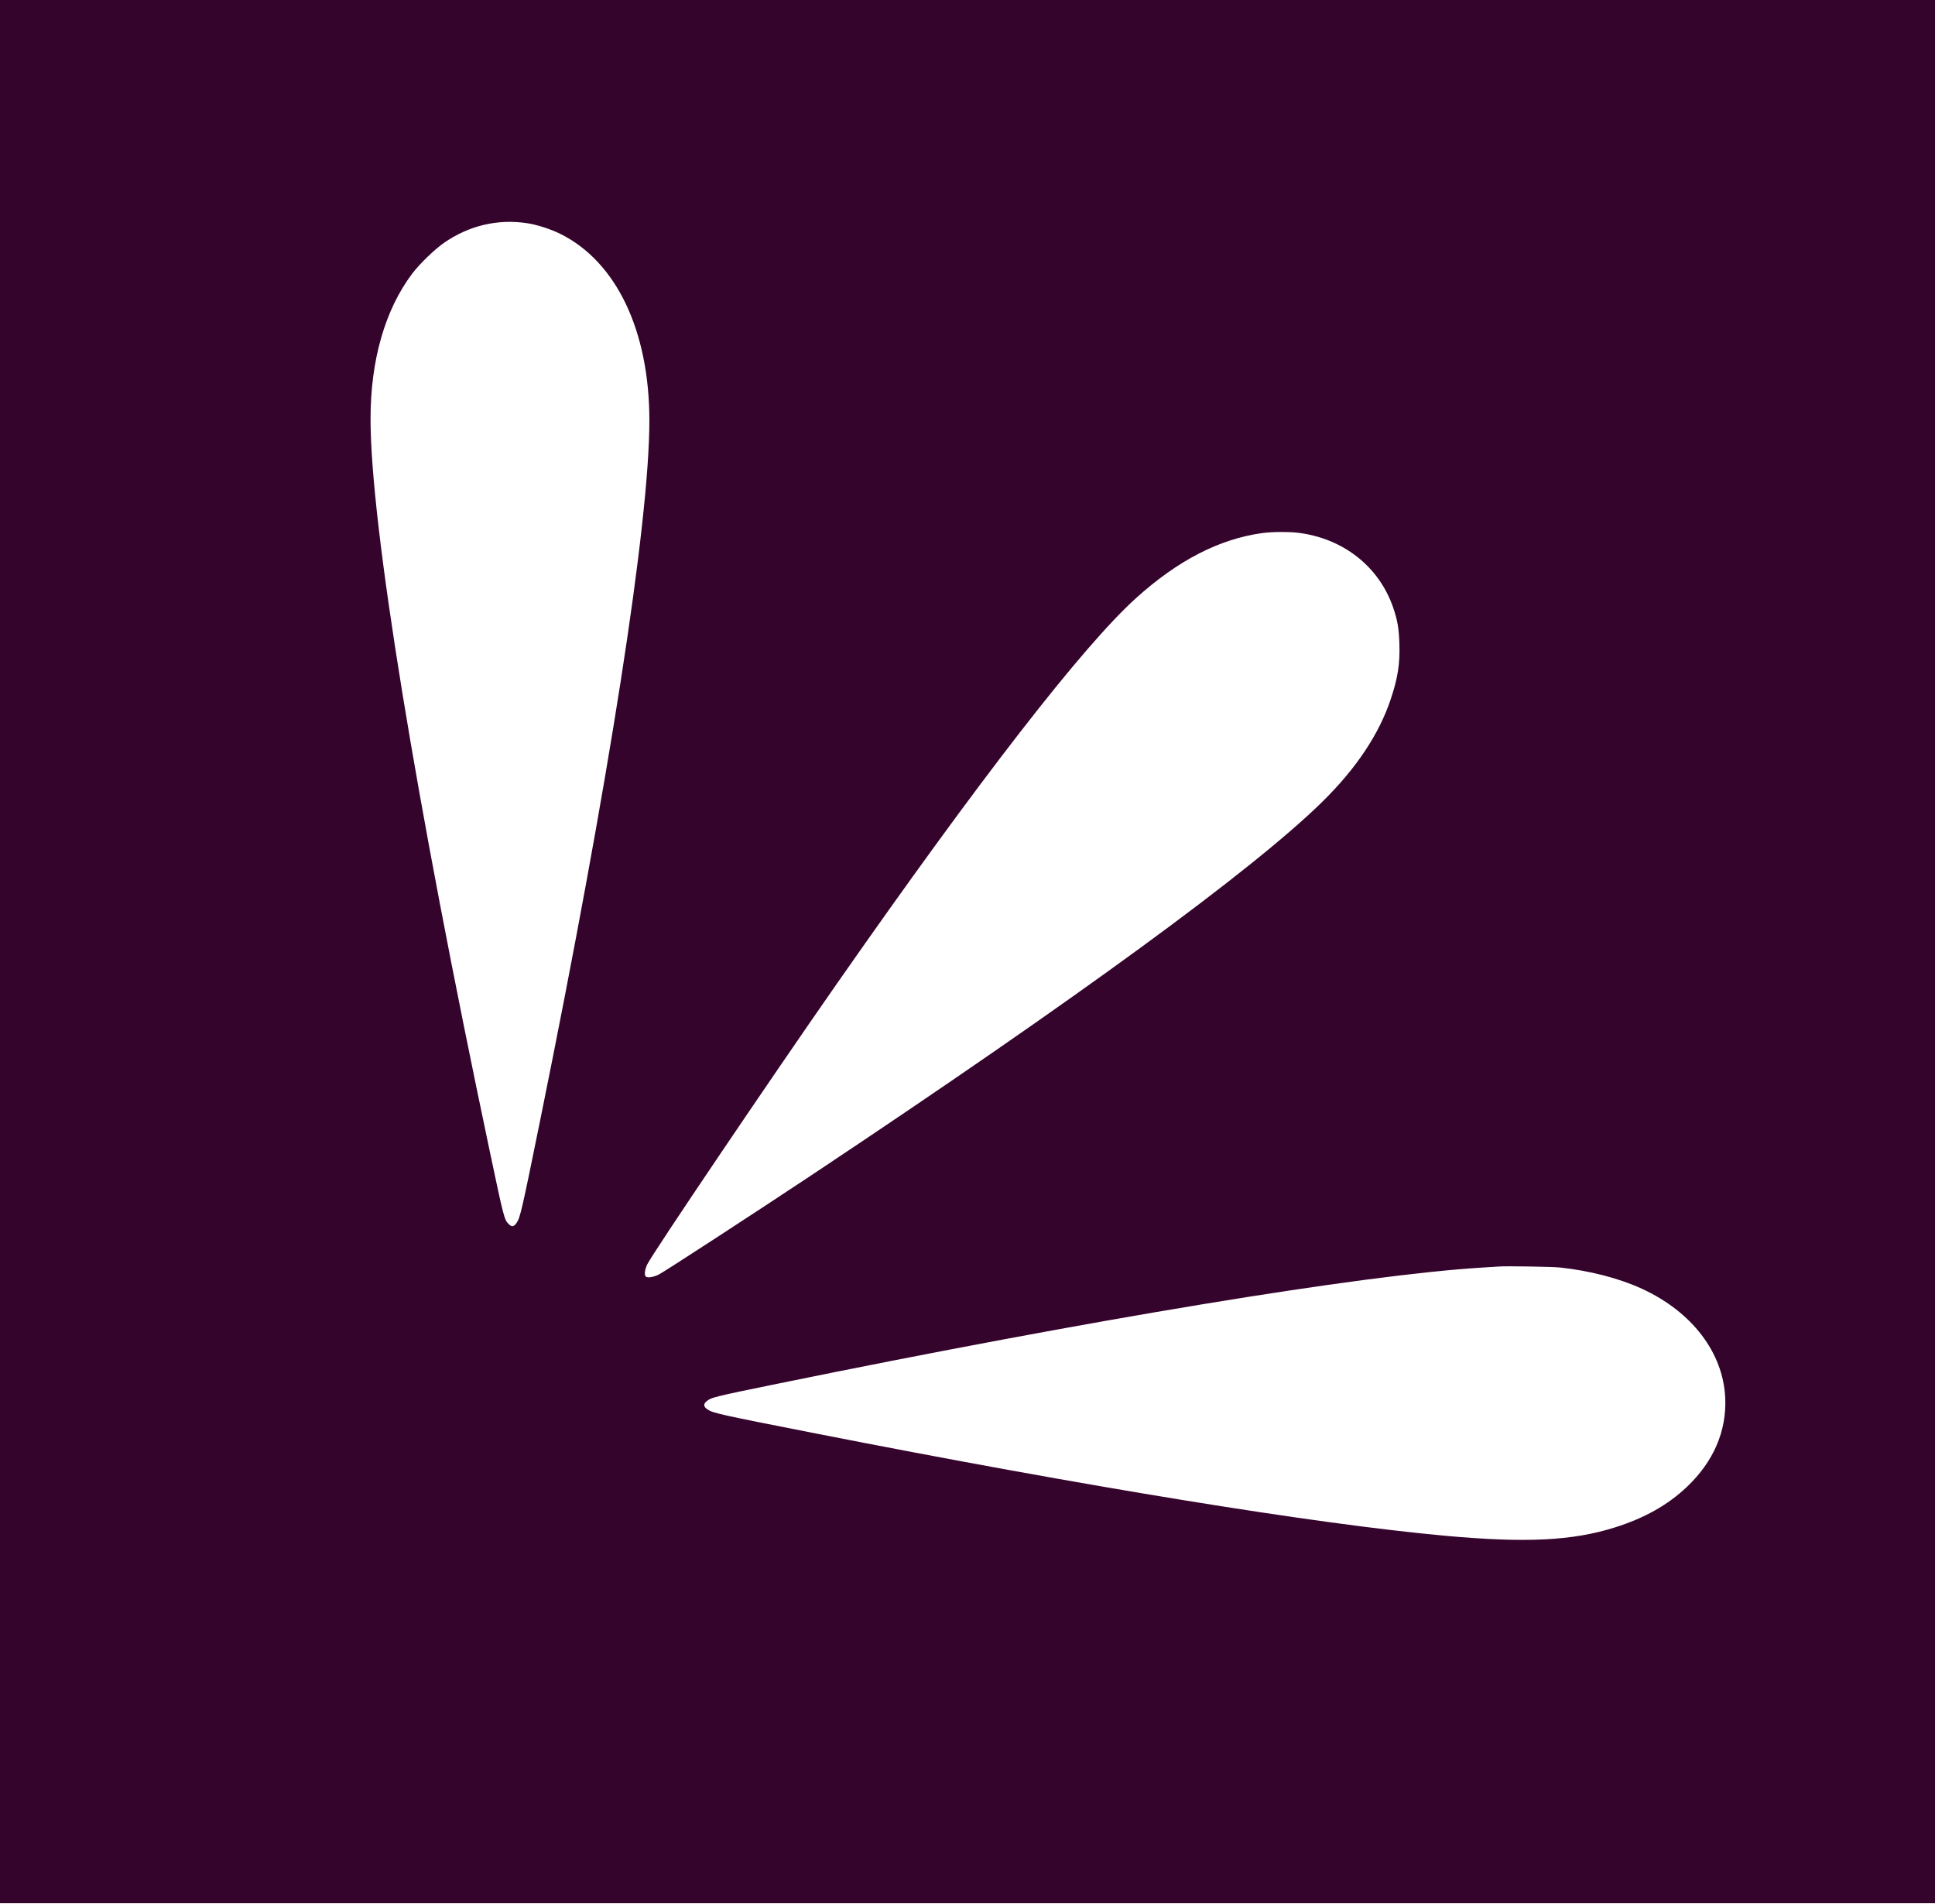
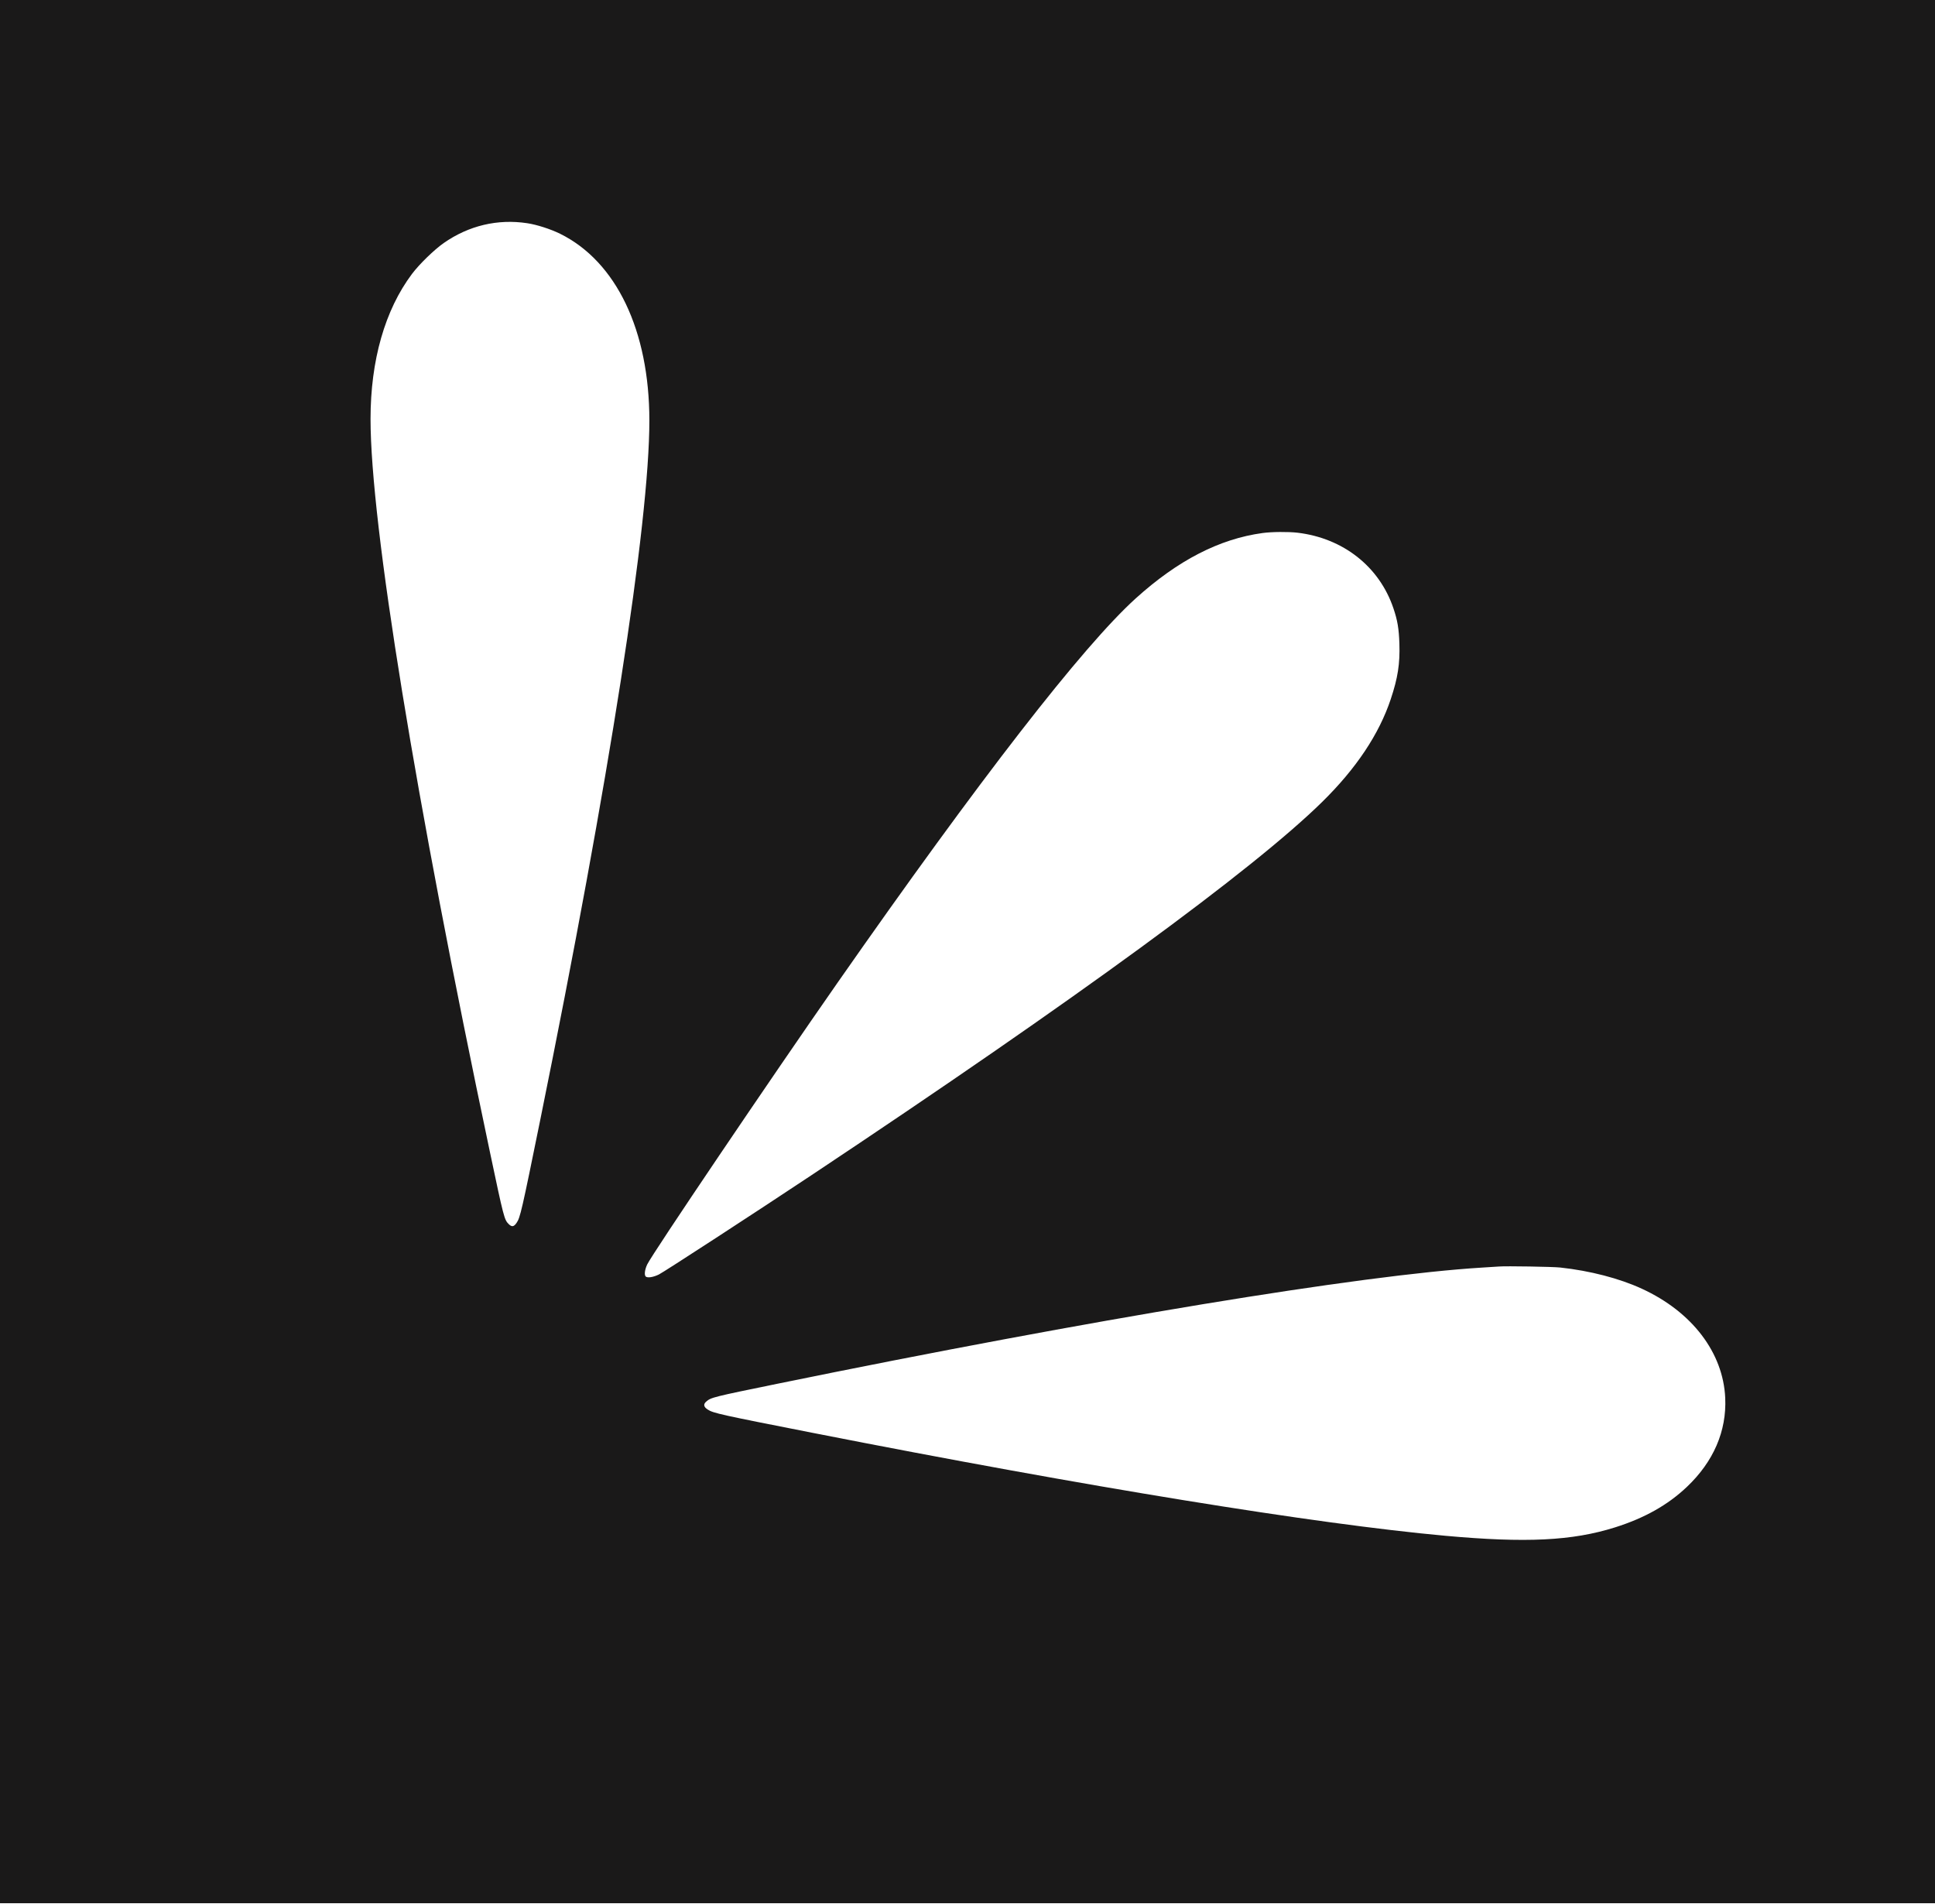
<svg xmlns="http://www.w3.org/2000/svg" width="61" height="60" viewBox="0 0 61 60" fill="none" class="u-floatLeft">
-   <path fill-rule="evenodd" clip-rule="evenodd" d="M0 30V60H30.5H61V30V0H30.5H0V30ZM16.622 7.037C16.924 7.082 17.357 7.222 17.656 7.369C19.429 8.245 20.47 10.423 20.471 13.256C20.471 16.491 19.209 24.582 17.034 35.291C16.444 38.194 16.4 38.385 16.283 38.554C16.199 38.676 16.135 38.686 16.039 38.592C15.897 38.451 15.884 38.401 15.442 36.306C13.094 25.19 11.681 16.508 11.681 13.209C11.681 11.36 12.135 9.772 12.988 8.635C13.217 8.33 13.691 7.869 13.988 7.662C14.777 7.111 15.688 6.895 16.622 7.037ZM40.906 16.794C42.344 16.966 43.482 17.863 43.926 19.174C44.056 19.557 44.1 19.82 44.115 20.291C44.136 20.925 44.066 21.373 43.842 22.043C43.473 23.148 42.755 24.224 41.687 25.275C39.508 27.418 33.937 31.49 25.583 37.047C23.801 38.232 20.922 40.105 20.77 40.179C20.594 40.264 20.418 40.293 20.359 40.245C20.305 40.201 20.324 40.031 20.402 39.864C20.553 39.54 24.299 33.995 26.404 30.979C30.877 24.573 34.135 20.373 35.806 18.862C37.129 17.666 38.441 16.989 39.801 16.804C40.09 16.764 40.619 16.76 40.906 16.794ZM49.186 39.959C50.128 40.061 51.05 40.301 51.76 40.628C53.342 41.356 54.323 42.642 54.387 44.071C54.434 45.115 54.019 46.077 53.178 46.875C52.579 47.444 51.841 47.859 50.91 48.152C49.565 48.575 48.109 48.647 45.556 48.415C41.477 48.044 34.288 46.875 25.655 45.178C22.702 44.598 22.487 44.55 22.311 44.437C22.183 44.355 22.166 44.27 22.262 44.187C22.412 44.055 22.471 44.04 24.498 43.625C34.453 41.588 42.909 40.194 46.721 39.961C46.955 39.947 47.196 39.931 47.256 39.927C47.479 39.909 48.952 39.933 49.186 39.959Z" fill="#35042D" />
+   <path fill-rule="evenodd" clip-rule="evenodd" d="M0 30V60H30.5H61V30V0H30.5H0V30ZM16.622 7.037C16.924 7.082 17.357 7.222 17.656 7.369C19.429 8.245 20.47 10.423 20.471 13.256C20.471 16.491 19.209 24.582 17.034 35.291C16.444 38.194 16.4 38.385 16.283 38.554C16.199 38.676 16.135 38.686 16.039 38.592C15.897 38.451 15.884 38.401 15.442 36.306C13.094 25.19 11.681 16.508 11.681 13.209C11.681 11.36 12.135 9.772 12.988 8.635C13.217 8.33 13.691 7.869 13.988 7.662C14.777 7.111 15.688 6.895 16.622 7.037ZM40.906 16.794C42.344 16.966 43.482 17.863 43.926 19.174C44.056 19.557 44.1 19.82 44.115 20.291C44.136 20.925 44.066 21.373 43.842 22.043C43.473 23.148 42.755 24.224 41.687 25.275C39.508 27.418 33.937 31.49 25.583 37.047C23.801 38.232 20.922 40.105 20.77 40.179C20.594 40.264 20.418 40.293 20.359 40.245C20.305 40.201 20.324 40.031 20.402 39.864C20.553 39.54 24.299 33.995 26.404 30.979C30.877 24.573 34.135 20.373 35.806 18.862C37.129 17.666 38.441 16.989 39.801 16.804C40.09 16.764 40.619 16.76 40.906 16.794ZM49.186 39.959C50.128 40.061 51.05 40.301 51.76 40.628C53.342 41.356 54.323 42.642 54.387 44.071C54.434 45.115 54.019 46.077 53.178 46.875C52.579 47.444 51.841 47.859 50.91 48.152C49.565 48.575 48.109 48.647 45.556 48.415C41.477 48.044 34.288 46.875 25.655 45.178C22.702 44.598 22.487 44.55 22.311 44.437C22.183 44.355 22.166 44.27 22.262 44.187C22.412 44.055 22.471 44.04 24.498 43.625C34.453 41.588 42.909 40.194 46.721 39.961C46.955 39.947 47.196 39.931 47.256 39.927C47.479 39.909 48.952 39.933 49.186 39.959Z" fill="#1a1919" />
</svg>
